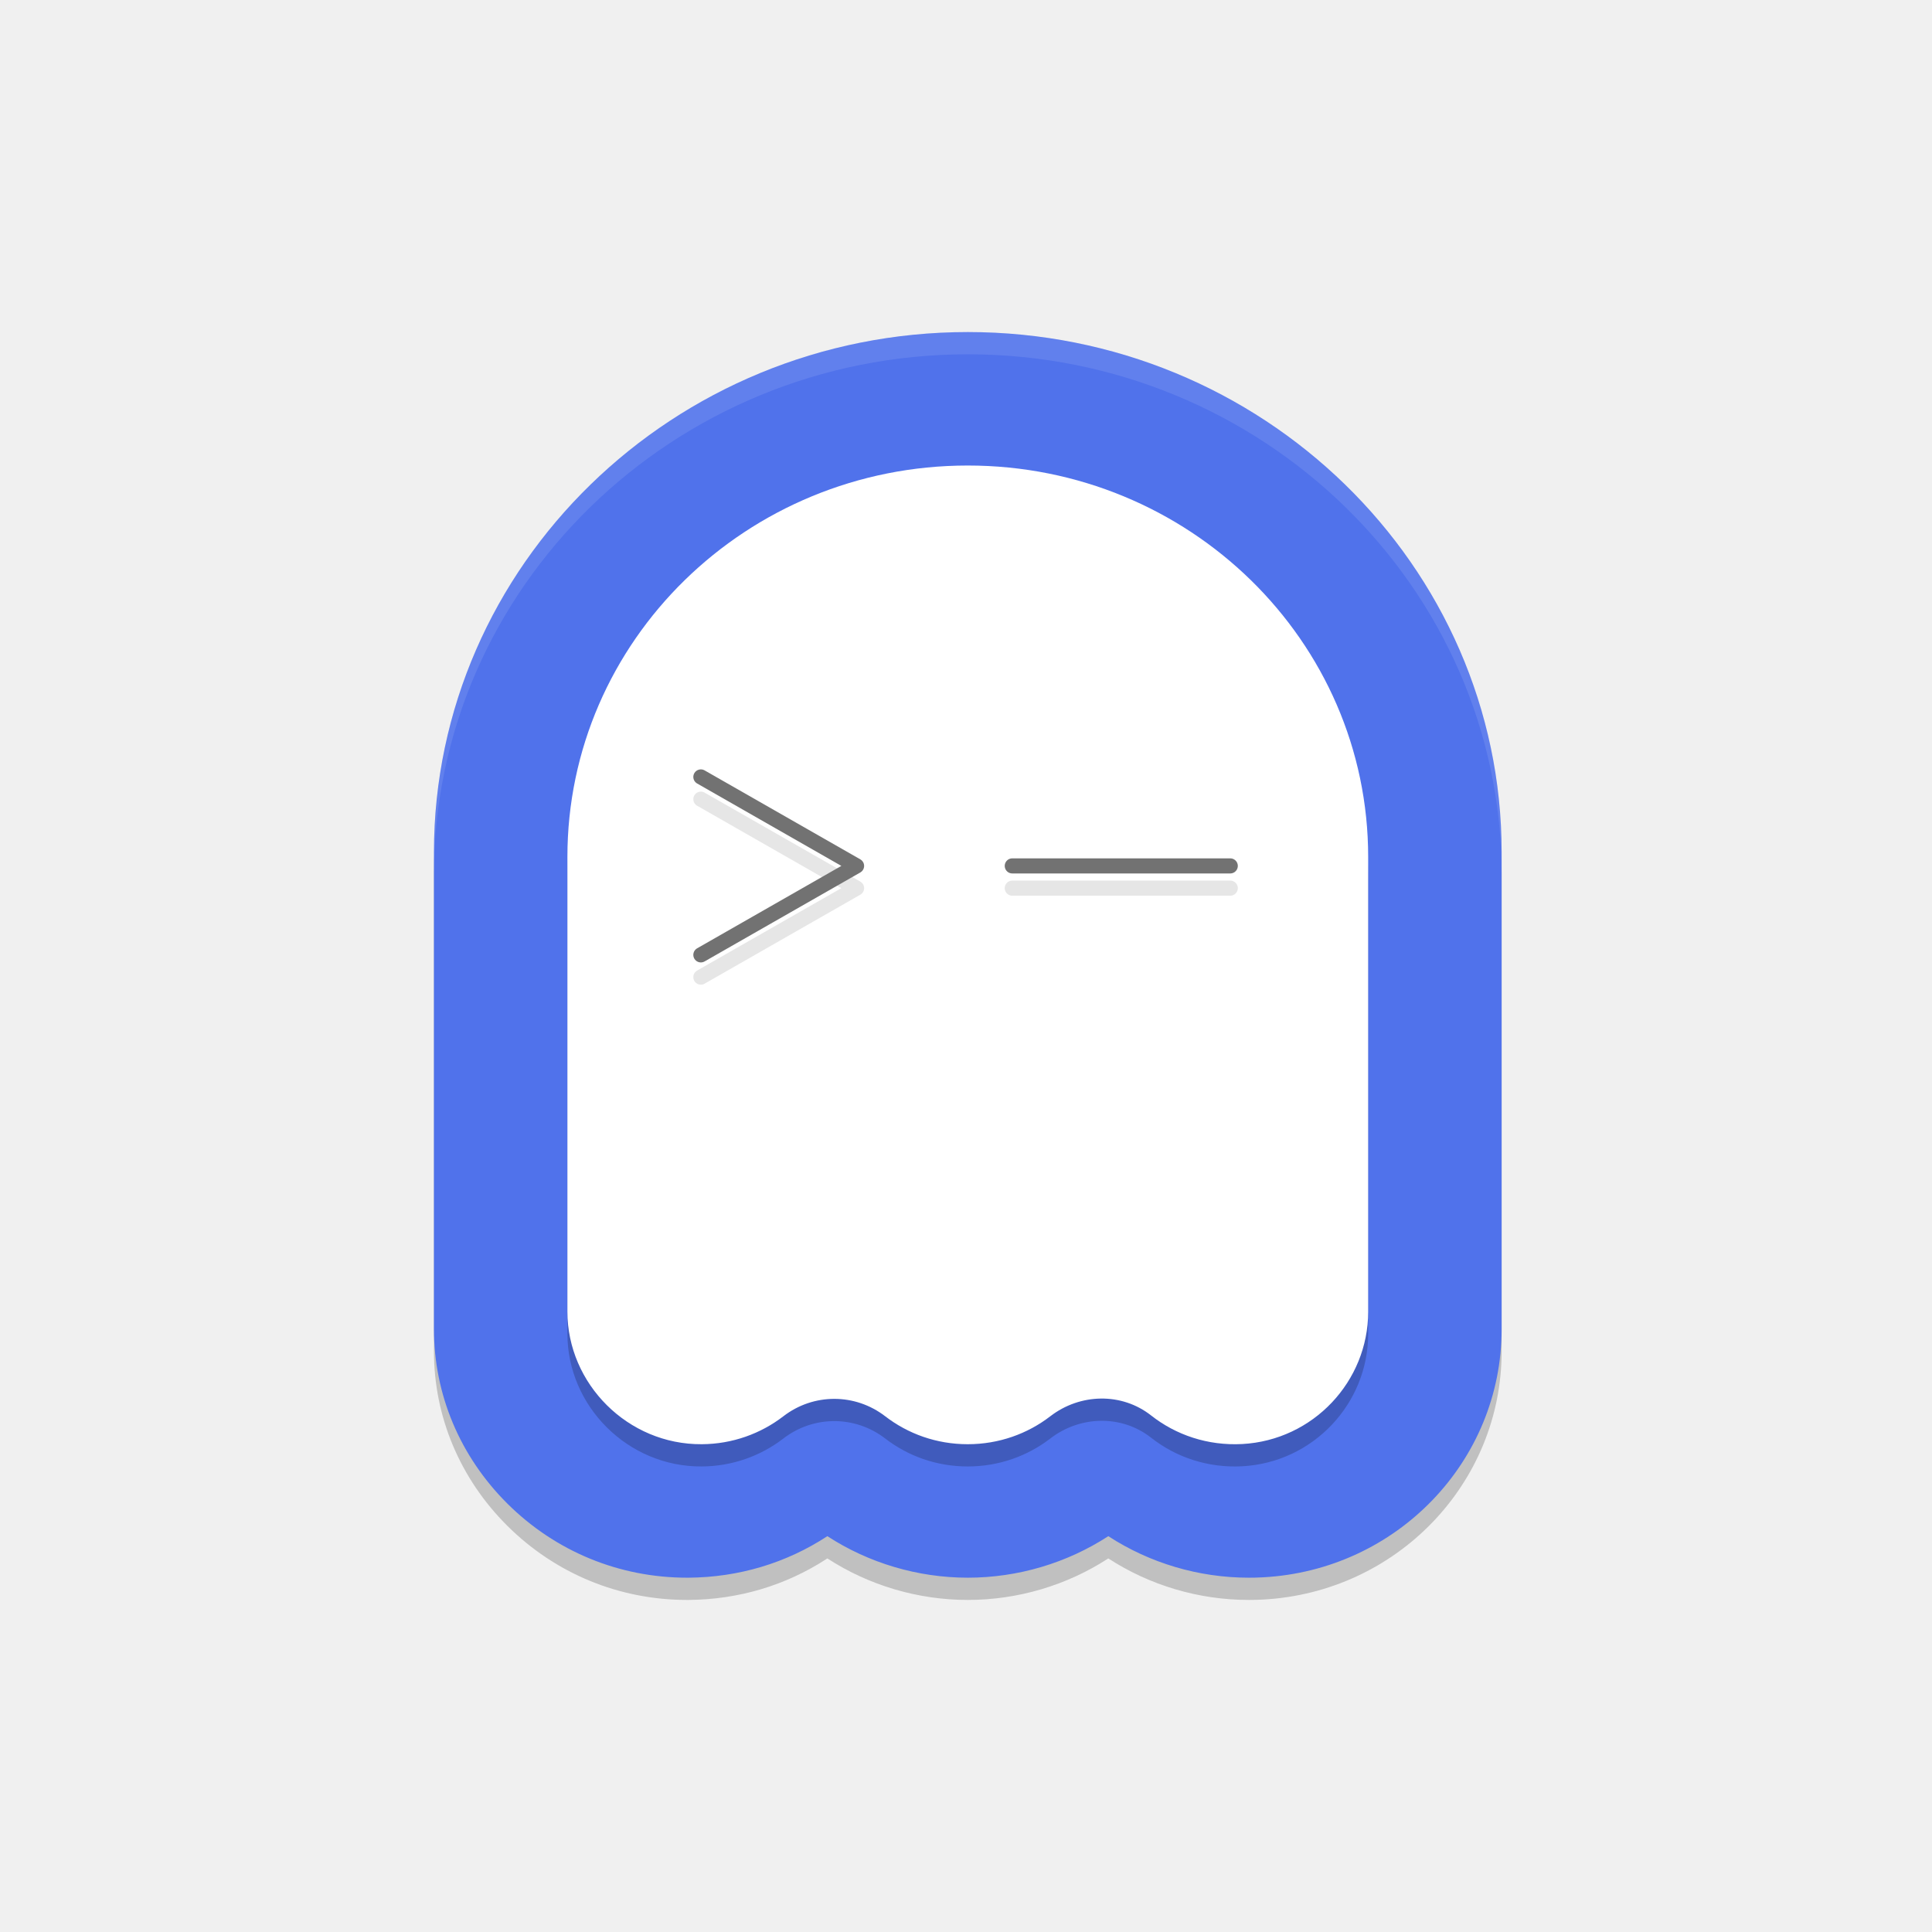
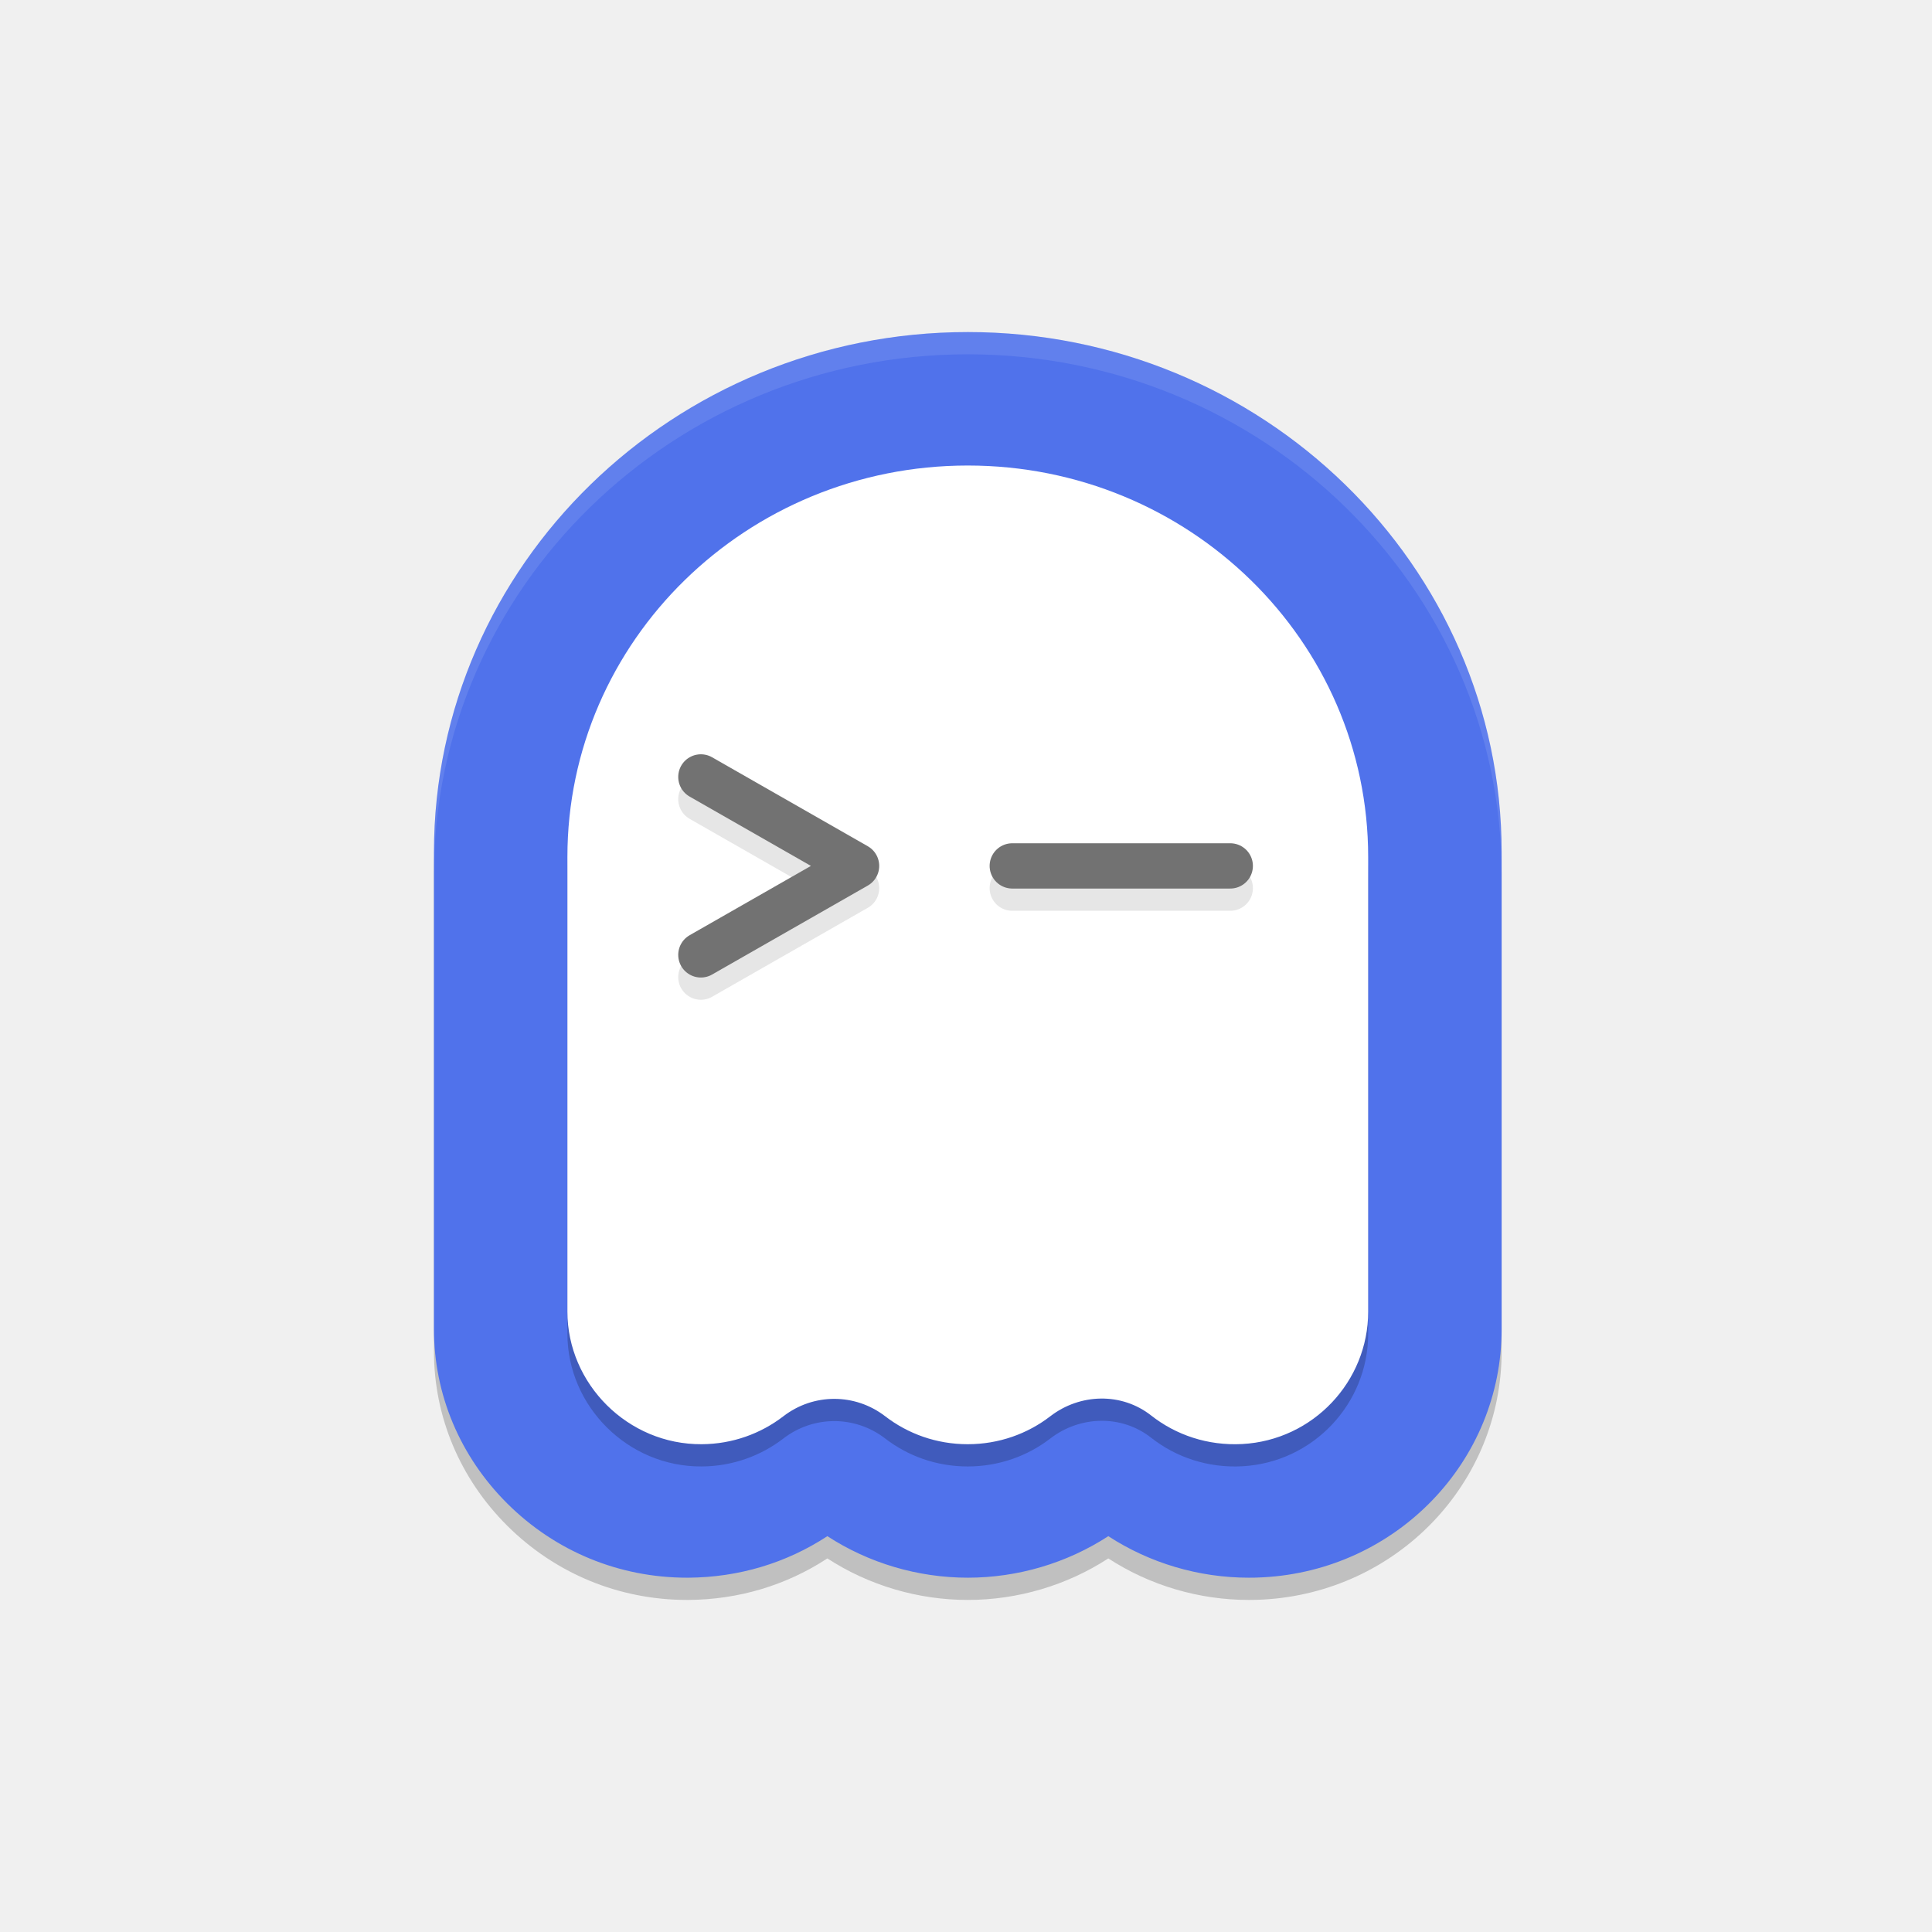
<svg xmlns="http://www.w3.org/2000/svg" width="512" height="512" viewBox="0 0 512 512" fill="none">
  <path opacity="0.2" d="M330.939 424C317.686 424 304.682 420.131 293.712 412.996C282.743 420.131 269.714 424 256.486 424C243.258 424 230.228 420.131 219.259 412.996C208.364 420.131 195.757 423.903 182.479 424H182.082C164.065 424 147.164 417.011 134.432 404.339C121.899 391.86 115 375.439 115 358.1V231.741C115.025 155.732 178.484 93.895 256.486 93.895C334.488 93.895 397.947 155.732 397.947 231.741V358.148C397.947 393.141 370.151 422.017 334.662 423.903C333.421 423.976 332.18 424 330.939 424Z" fill="black" />
  <path d="M330.939 418.105C317.686 418.105 304.682 414.236 293.712 407.101C282.743 414.236 269.714 418.105 256.486 418.105C243.258 418.105 230.228 414.236 219.259 407.101C208.364 414.236 195.757 418.008 182.479 418.105H182.082C164.065 418.105 147.164 411.116 134.432 398.444C121.899 385.965 115 369.545 115 352.205V225.846C115.025 149.837 178.484 88 256.486 88C334.488 88 397.947 149.837 397.947 225.846V352.253C397.947 387.247 370.151 416.123 334.662 418.008C333.421 418.082 332.18 418.105 330.939 418.105Z" fill="#5072EB" />
  <path opacity="0.2" d="M362.579 233.008V353.514C362.579 371.957 348.03 387.564 329.191 388.579C320.042 389.063 311.602 386.158 305.07 381.017C297.242 374.862 286.231 375.138 278.331 381.224C272.319 385.858 264.727 388.626 256.45 388.626C248.174 388.626 240.605 385.858 234.593 381.224C226.6 375.069 215.588 375.069 207.595 381.224C201.629 385.813 194.131 388.579 185.973 388.626C166.379 388.763 150.369 372.625 150.369 353.468V233.008C150.369 175.718 197.88 129.263 256.473 129.263C315.068 129.263 362.579 175.718 362.579 233.008Z" fill="black" />
  <path d="M362.579 227.113V347.619C362.579 366.062 348.03 381.67 329.191 382.685C320.042 383.168 311.602 380.263 305.07 375.122C297.242 368.967 286.231 369.243 278.331 375.33C272.319 379.964 264.727 382.731 256.45 382.731C248.174 382.731 240.605 379.964 234.593 375.33C226.6 369.174 215.588 369.174 207.595 375.33C201.629 379.918 194.131 382.685 185.973 382.731C166.379 382.869 150.369 366.731 150.369 347.573V227.113C150.369 169.823 197.88 123.368 256.473 123.368C315.068 123.368 362.579 169.823 362.579 227.113Z" fill="white" />
-   <path opacity="0.1" d="M185.737 211.789L227 235.368L185.737 258.947" stroke="black" stroke-width="4" stroke-linecap="round" stroke-linejoin="round" />
-   <path d="M185.737 205.895L227 229.474L185.737 253.053" stroke="#727272" stroke-width="4" stroke-linecap="round" stroke-linejoin="round" />
-   <path opacity="0.1" d="M268.263 235.368H326.032" stroke="black" stroke-width="4" stroke-linecap="round" stroke-linejoin="round" />
-   <path d="M268.263 229.474H326.032" stroke="#727272" stroke-width="4" stroke-linecap="round" stroke-linejoin="round" />
+   <path opacity="0.1" d="M185.737 211.789L227 235.368L185.737 258.947" stroke="black" stroke-width="12" stroke-linecap="round" stroke-linejoin="round" />
+   <path d="M185.737 205.895L227 229.474L185.737 253.053" stroke="#727272" stroke-width="12" stroke-linecap="round" stroke-linejoin="round" />
+   <path opacity="0.1" d="M268.263 235.368H326.032" stroke="black" stroke-width="12" stroke-linecap="round" stroke-linejoin="round" />
+   <path d="M268.263 229.474H326.032" stroke="#727272" stroke-width="12" stroke-linecap="round" stroke-linejoin="round" />
  <path opacity="0.1" d="M256.485 88C178.483 88 115.025 149.839 115 225.847V231.742C115.025 155.733 178.483 93.895 256.485 93.895C334.487 93.895 397.947 155.733 397.947 231.742V225.847C397.947 149.839 334.487 88 256.485 88Z" fill="white" />
</svg>
